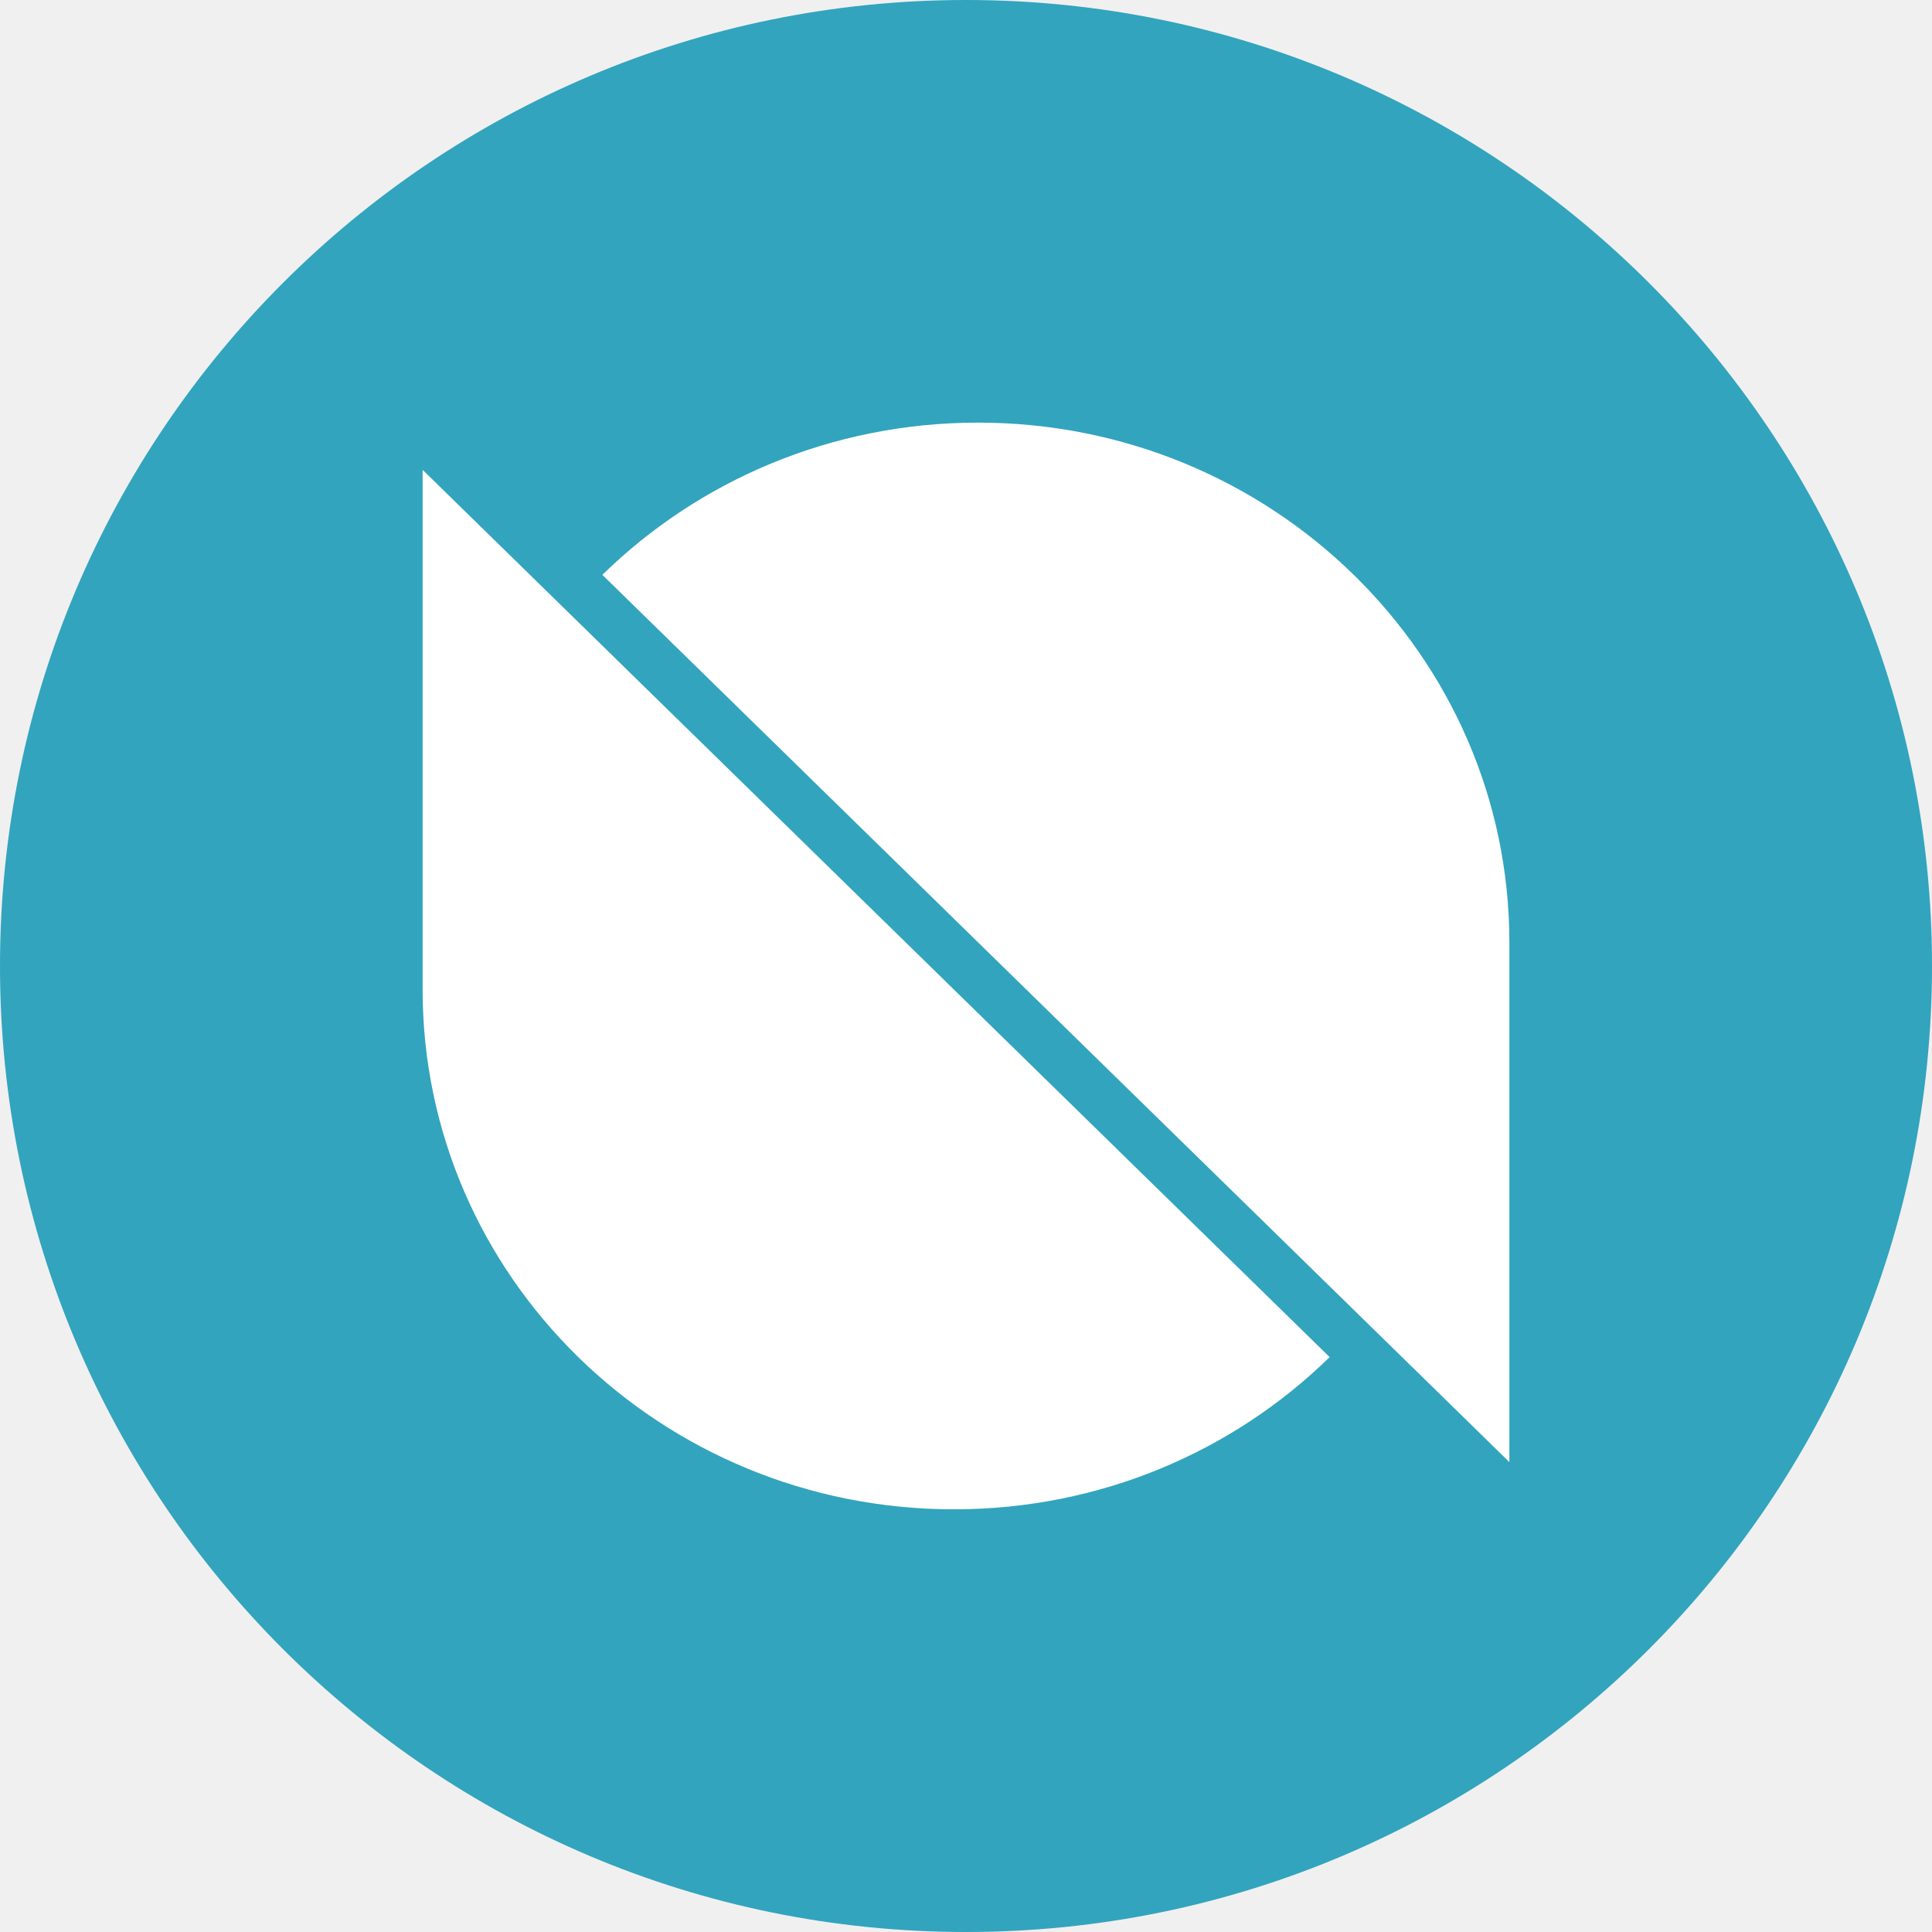
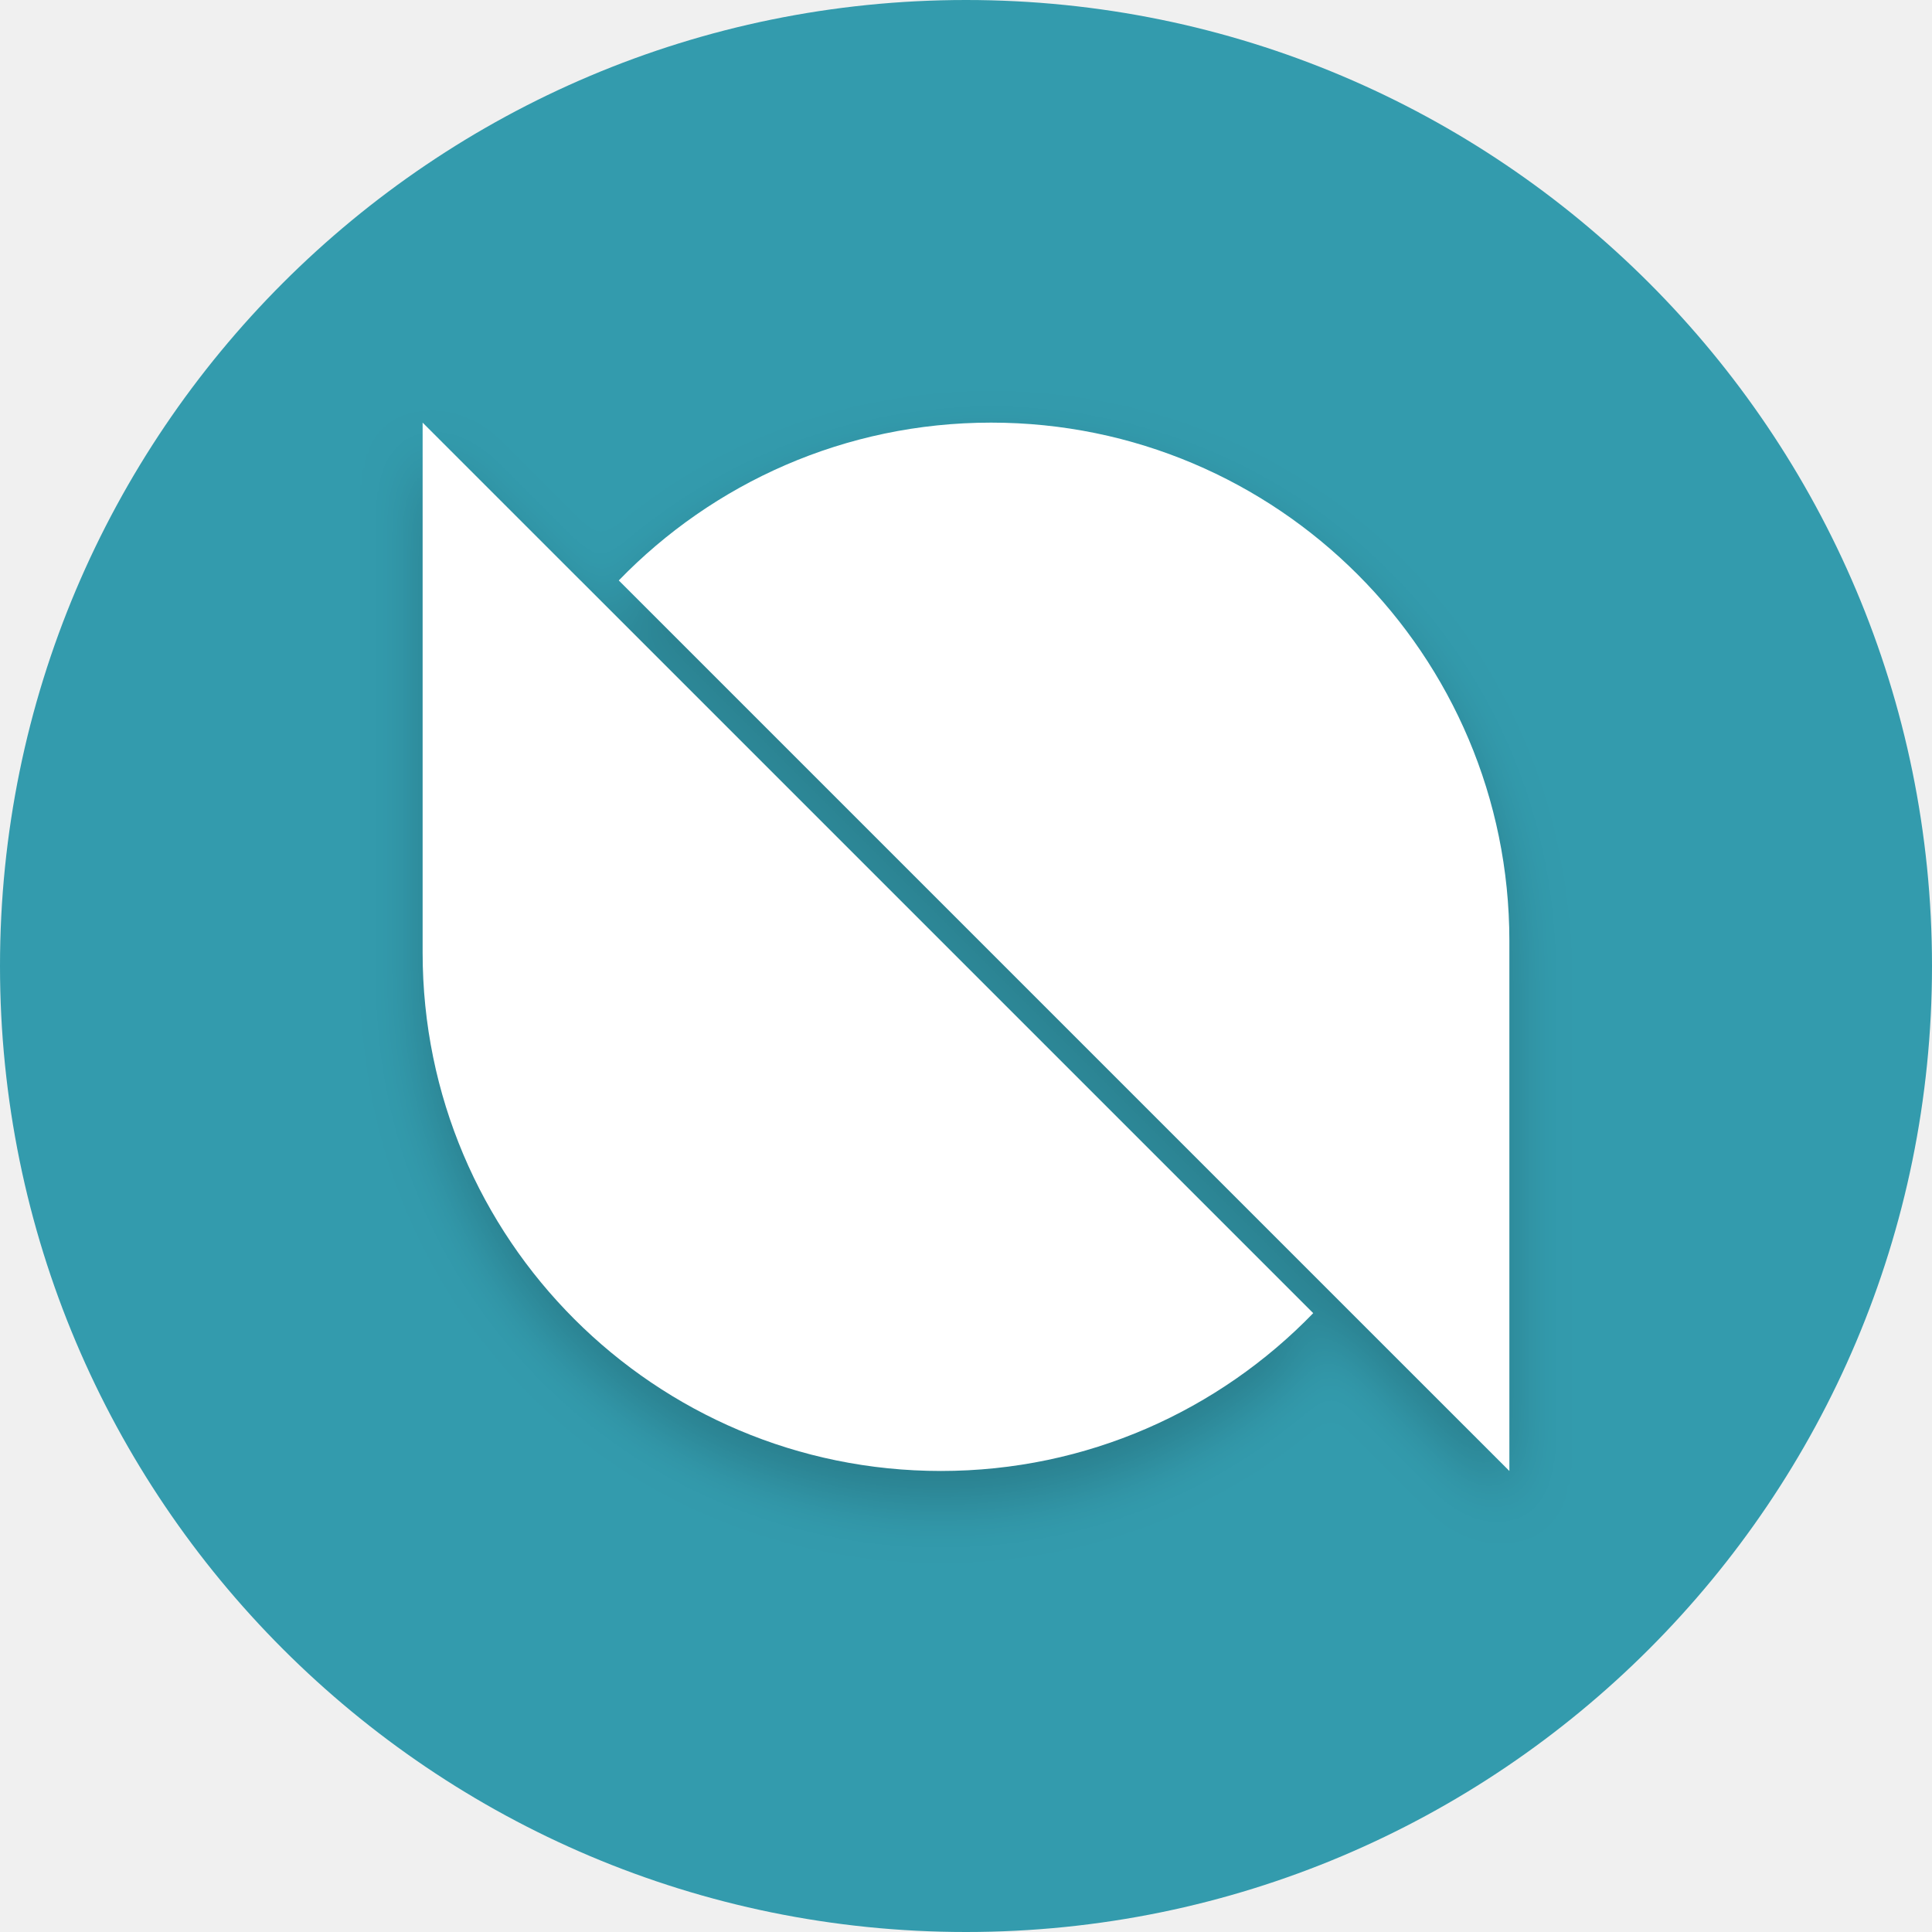
- <svg xmlns="http://www.w3.org/2000/svg" height="32" viewBox="0 0 32 32" width="32">
-   <g fill="none" fill-rule="evenodd">
-     <circle cx="16" cy="16" fill="#32a4be" fill-rule="nonzero" r="16" />
-     <path d="m25 24.217-15.023-14.696c1.592-1.558 3.792-2.521 6.223-2.521 4.86 0 8.8 3.854 8.8 8.609zm-18-16.435 15.023 14.696c-1.592 1.558-3.792 2.521-6.223 2.521-4.86 0-8.8-3.854-8.8-8.609z" fill="#fff" />
+ <svg xmlns="http://www.w3.org/2000/svg" xmlns:xlink="http://www.w3.org/1999/xlink" width="32px" height="32px" viewBox="0 0 32 32" version="1.1">
+   <defs>
+     <path d="M9.614,9.614 L9.614,9.613 L21.751,21.75 C20.19,23.362 18.004,24.364 15.584,24.364 C10.843,24.364 7,20.521 7,15.781 L7,15.766 L7,7 L9.614,9.614 Z M16.416,7 C21.157,7 25,10.843 25,15.584 L25,15.598 L25,24.364 L22.386,21.751 L22.386,21.751 L10.249,9.614 C11.81,8.002 13.996,7 16.416,7 Z" id="path-1" />
+     <filter x="-9.7%" y="-7.2%" width="119.4%" height="120.2%" filterUnits="objectBoundingBox" id="filter-2">
+       <feOffset dx="0" dy="0.5" in="SourceAlpha" result="shadowOffsetOuter1" />
+       <feGaussianBlur stdDeviation="0.5" in="shadowOffsetOuter1" result="shadowBlurOuter1" />
+       <feColorMatrix values="0 0 0 0 0   0 0 0 0 0   0 0 0 0 0  0 0 0 0.2 0" type="matrix" in="shadowBlurOuter1" />
+     </filter>
+   </defs>
+   <g id="color/ont" stroke="none" stroke-width="1" fill="none" fill-rule="evenodd">
+     <circle id="Oval" fill="#339BAD" fill-rule="nonzero" cx="16" cy="16" r="16" />
+     <g id="Combined-Shape">
+       <use fill="black" fill-opacity="1" filter="url(#filter-2)" xlink:href="#path-1" />
+       <use fill="#FFFFFF" fill-rule="evenodd" xlink:href="#path-1" />
+     </g>
  </g>
</svg>
